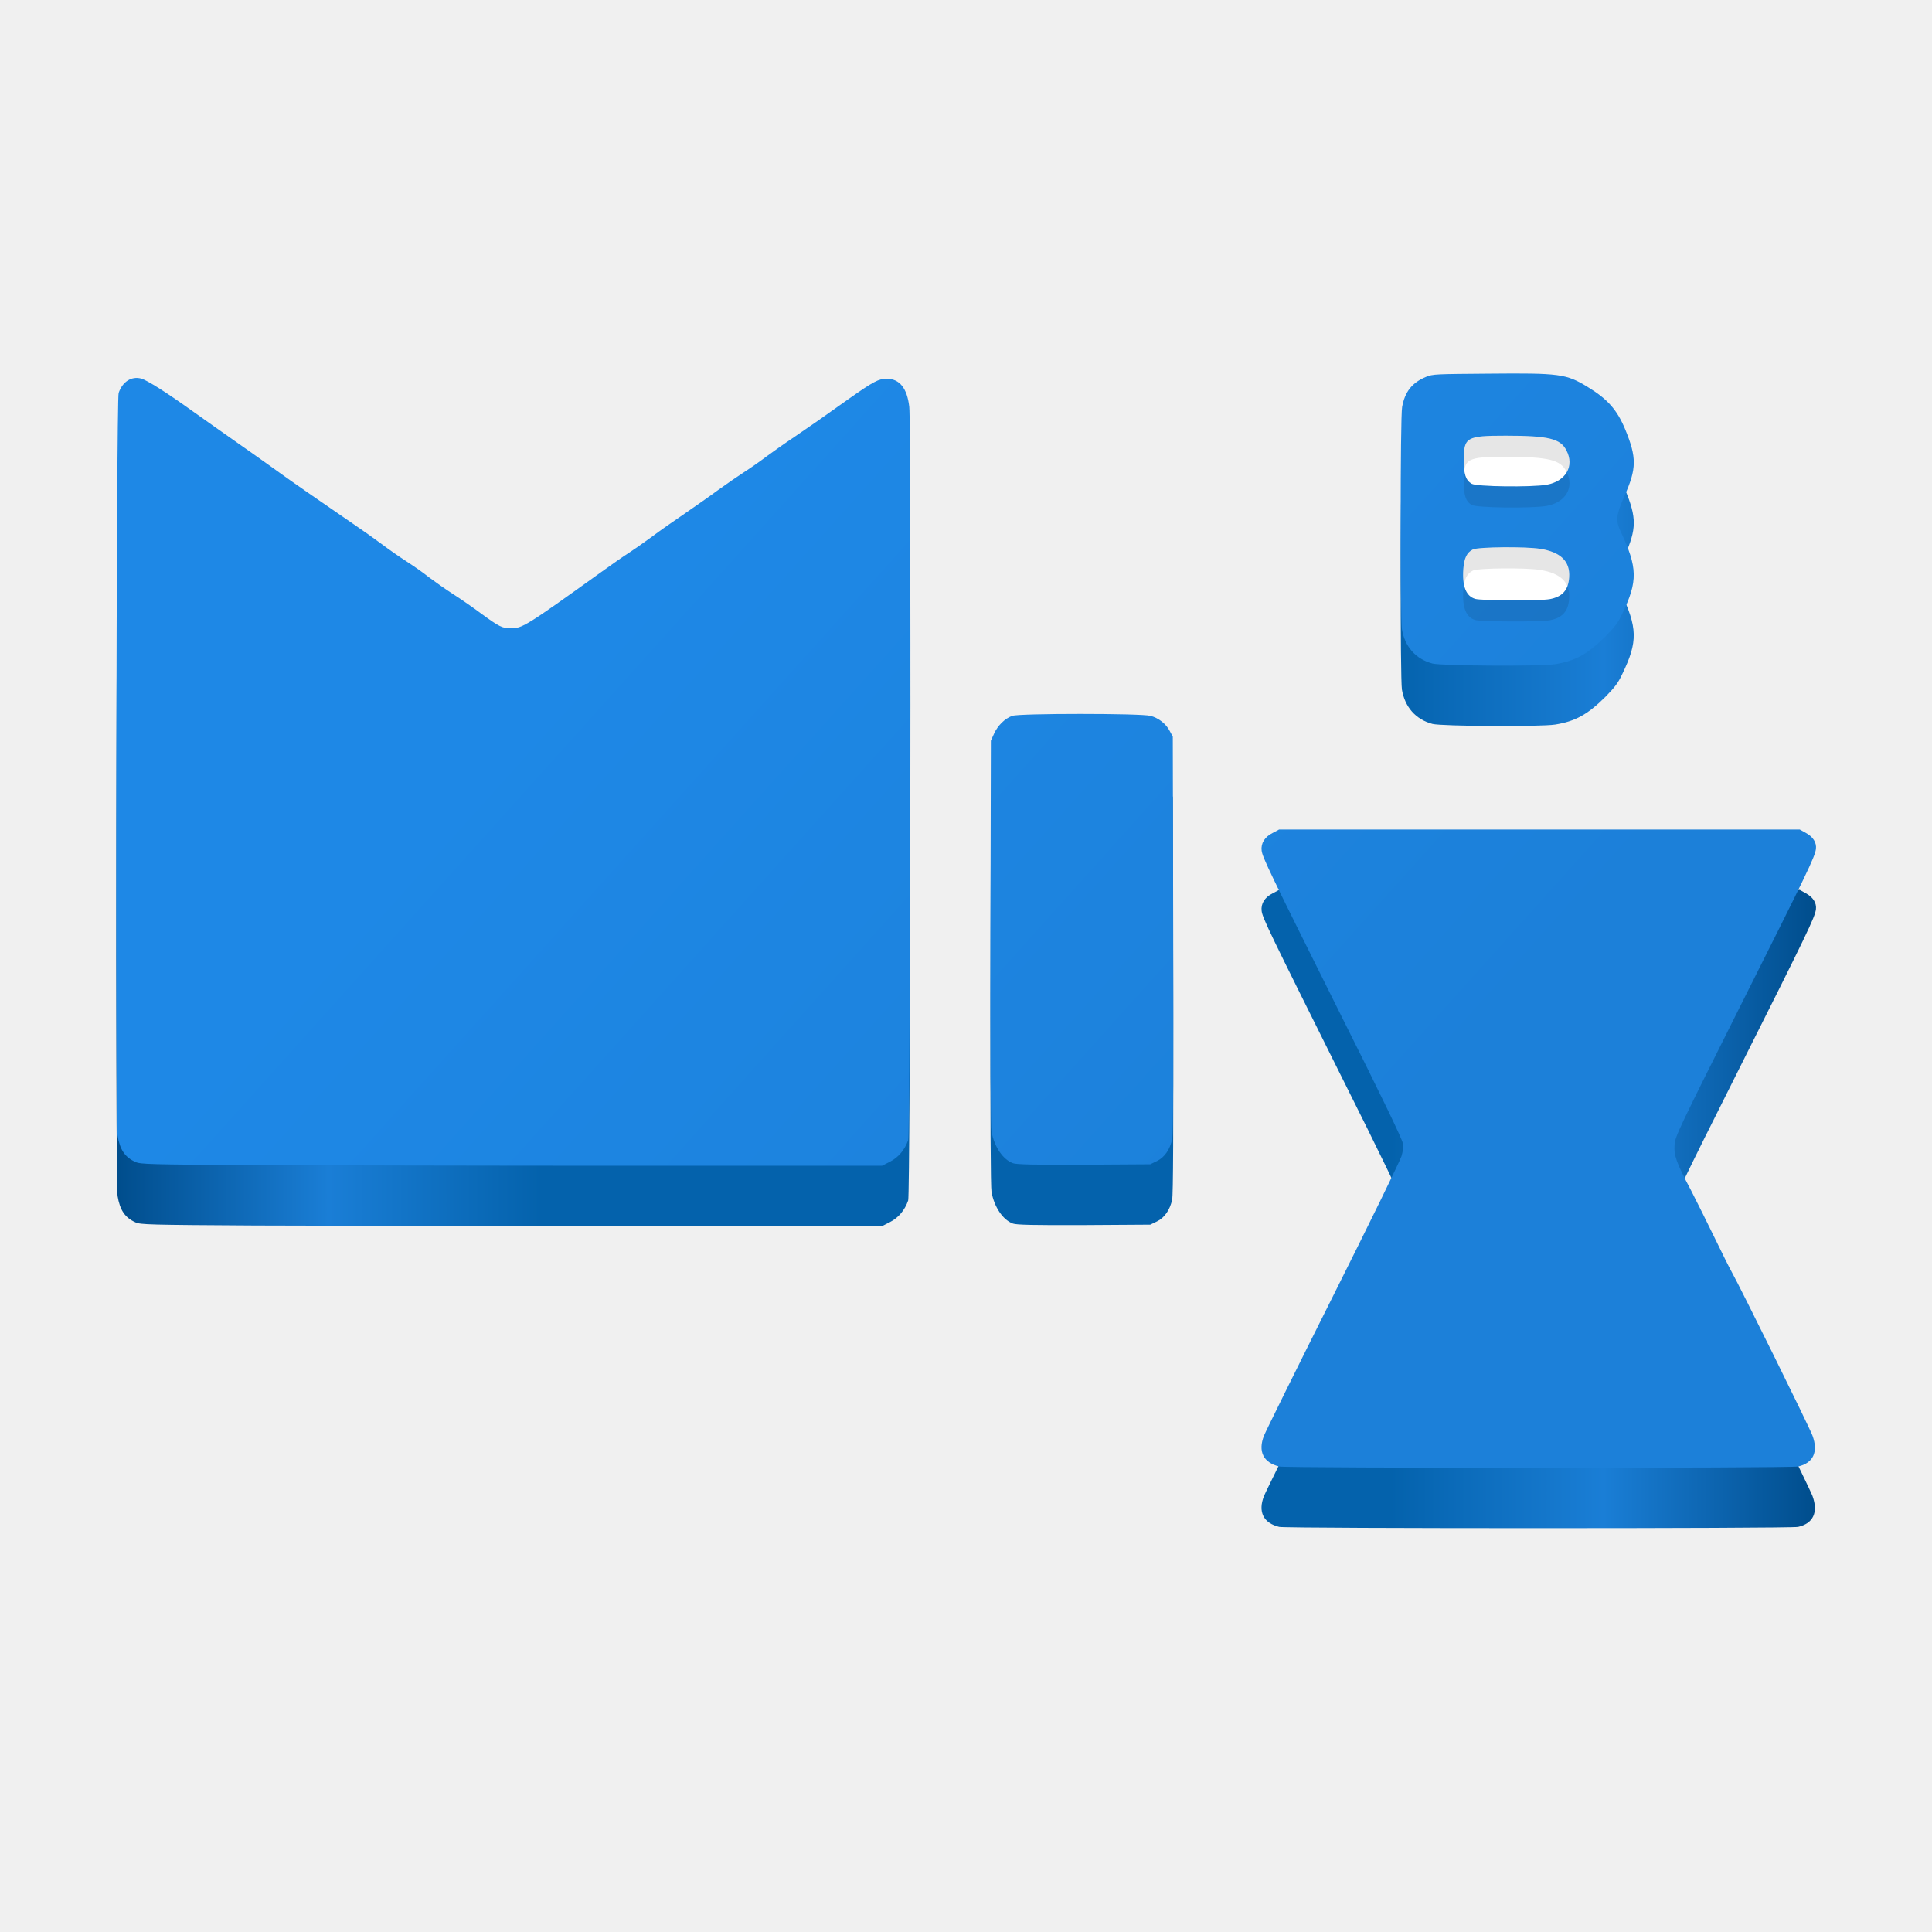
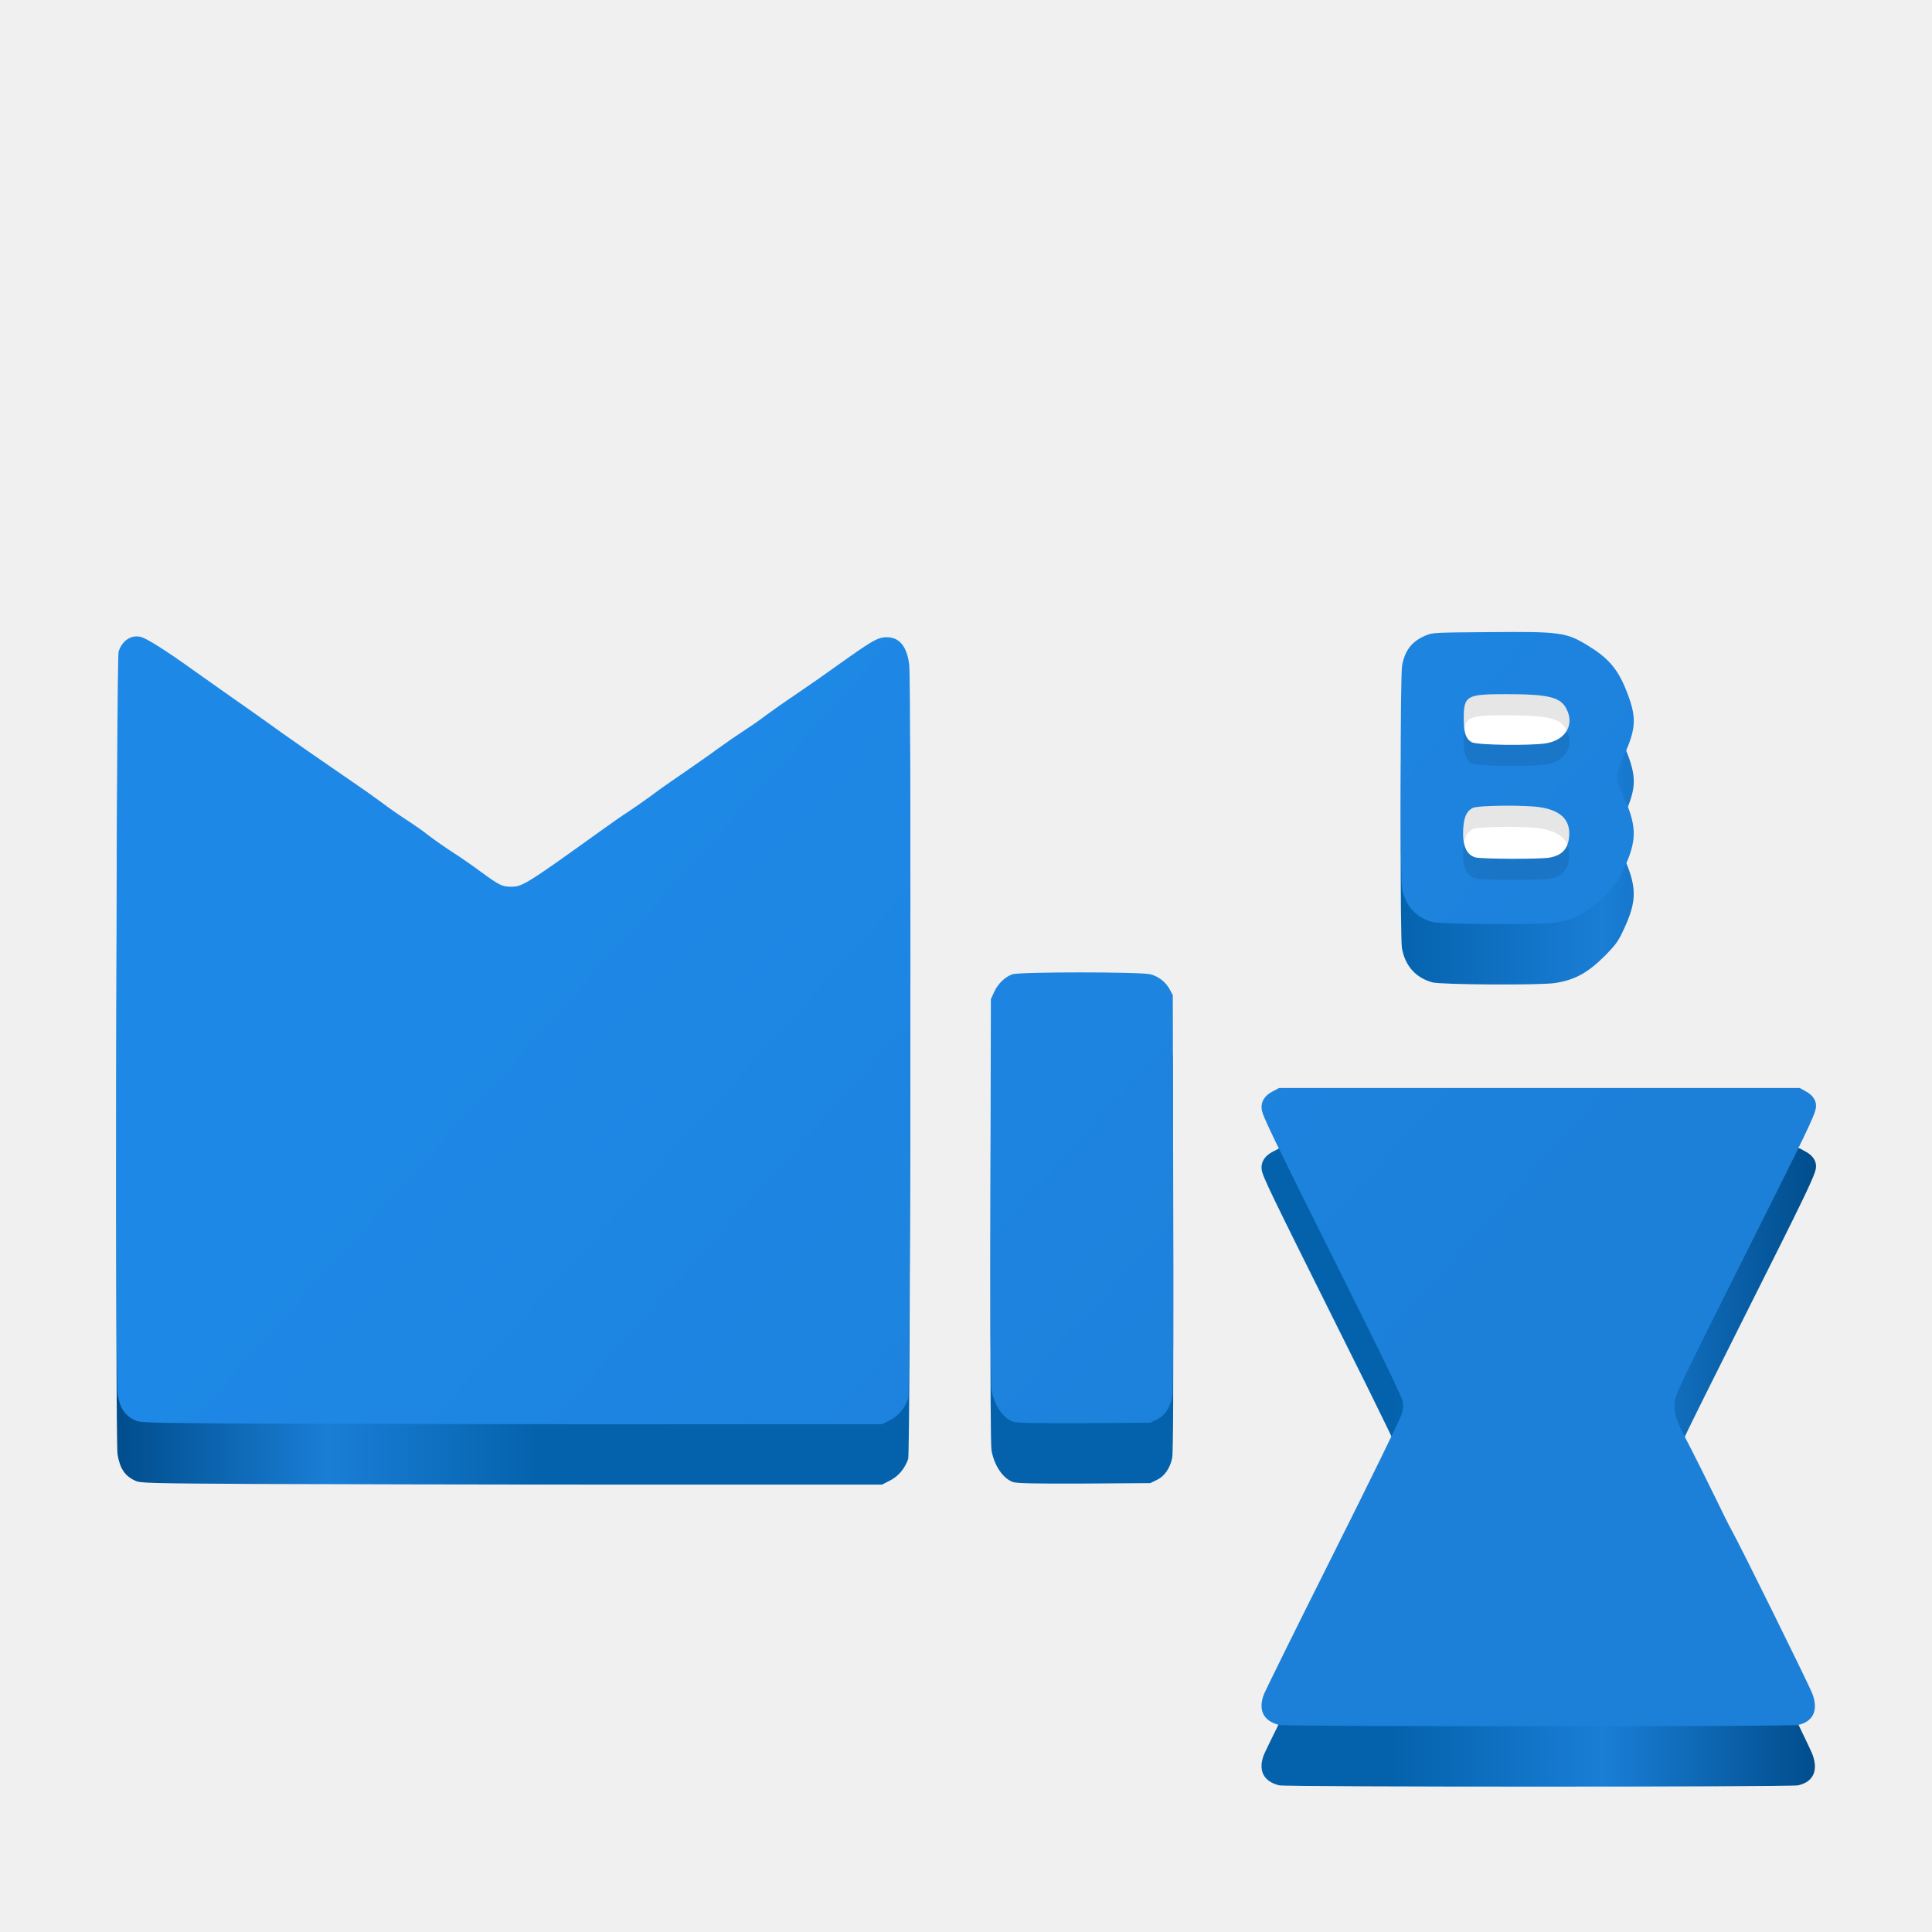
<svg xmlns="http://www.w3.org/2000/svg" width="128" height="128" viewBox="0 0 128 128">
  <defs>
-     <linearGradient id="g1" gradientUnits="userSpaceOnUse" x1="40.655" y1="40.029" x2="87.345" y2="81.971">
+     <linearGradient id="g1" gradientUnits="userSpaceOnUse" x1="40.655" y1="57.153" x2="87.345" y2="99.094">
      <stop offset="0" stop-color="#1e88e6" />
      <stop offset="1" stop-color="#1c80d9" />
    </linearGradient>
    <linearGradient id="g2" gradientUnits="userSpaceOnUse" x1="7.702" y1="0" x2="120.318" y2="0">
      <stop offset="0" stop-color="#004d8c" />
      <stop offset="0.125" stop-color="#1a7ed6" />
      <stop offset="0.25" stop-color="#0462ac" />
      <stop offset="0.75" stop-color="#0462ac" />
      <stop offset="0.875" stop-color="#1a7ed6" />
      <stop offset="1" stop-color="#004d8c" />
    </linearGradient>
  </defs>
  <g id="body">
-     <path id="body-0-chin" d="M84.755 101.16C83.699 100.906 83.333 100.16 83.742 99.118C83.84 98.865 85.896 94.697 88.318 89.867C90.74 85.037 92.782 80.855 92.852 80.602C92.951 80.278 92.979 79.982 92.936 79.729C92.894 79.461 91.5 76.56 88.754 71.083C84.136 61.818 83.643 60.818 83.587 60.353C83.53 59.875 83.784 59.452 84.319 59.185L84.741 58.959L101.99 58.959L119.24 58.959L119.62 59.17C120.127 59.438 120.366 59.832 120.31 60.255C120.225 60.804 119.775 61.747 115.283 70.689C111.213 78.813 110.988 79.278 110.946 79.827C110.89 80.545 111.045 80.996 112.03 82.855C112.424 83.629 113.129 85.037 113.593 85.995C114.058 86.952 114.565 87.98 114.734 88.276C115.311 89.304 119.887 98.569 120.084 99.118C120.479 100.202 120.127 100.935 119.127 101.16C118.55 101.272 85.276 101.272 84.755 101.16M16.899 81.193C9.859 81.151 9.296 81.137 8.972 80.982C8.282 80.672 7.944 80.179 7.789 79.236C7.634 78.363 7.705 30.474 7.859 30.037C8.113 29.291 8.704 28.911 9.352 29.08C9.746 29.192 10.985 29.967 12.788 31.262C14.027 32.135 14.646 32.586 16.801 34.092C17.237 34.402 18.054 34.979 18.617 35.388C19.561 36.064 20.842 36.951 23.363 38.683C23.968 39.091 24.841 39.711 25.292 40.049C25.756 40.401 26.489 40.908 26.925 41.189C27.362 41.471 28.037 41.935 28.418 42.245C28.812 42.541 29.53 43.048 30.037 43.372C30.544 43.696 31.375 44.273 31.882 44.653C33.078 45.526 33.276 45.625 33.853 45.625C34.599 45.625 34.824 45.498 39.823 41.907C40.527 41.4 41.33 40.837 41.626 40.654C41.907 40.471 42.583 40.006 43.118 39.612C43.653 39.204 44.667 38.5 45.371 38.021C46.061 37.542 47.061 36.852 47.568 36.472C48.075 36.106 48.849 35.571 49.286 35.289C49.722 35.008 50.37 34.557 50.736 34.275C51.102 34.008 51.947 33.402 52.623 32.952C53.96 32.037 54.256 31.839 56.227 30.431C57.889 29.263 58.213 29.094 58.748 29.094C59.593 29.094 60.1 29.713 60.241 30.952C60.381 32.121 60.311 79.109 60.17 79.532C59.945 80.179 59.522 80.686 58.959 80.968L58.438 81.235L41.442 81.235C32.107 81.235 21.053 81.207 16.899 81.193M67.112 81.066C66.45 80.827 65.873 79.982 65.69 78.968C65.634 78.659 65.605 74.026 65.619 65.774L65.648 53.073L65.859 52.609C66.098 52.074 66.577 51.595 67.07 51.426C67.549 51.257 75.561 51.257 76.222 51.426C76.757 51.567 77.25 51.947 77.504 52.44L77.701 52.806L77.729 65.915C77.743 74.927 77.729 79.165 77.659 79.475C77.518 80.151 77.152 80.686 76.645 80.926L76.208 81.137L71.815 81.165C68.506 81.179 67.337 81.151 67.112 81.066M94.908 47.962C93.795 47.666 93.077 46.85 92.88 45.681C92.767 44.921 92.767 31.642 92.894 30.966C93.077 29.953 93.556 29.347 94.485 28.967C94.936 28.784 95.091 28.784 98.681 28.756C103.328 28.713 103.765 28.77 105.173 29.629C106.496 30.431 107.13 31.135 107.679 32.459C108.44 34.318 108.44 35.036 107.623 36.866C107.06 38.134 107.031 38.472 107.369 39.204C108.496 41.597 108.524 42.499 107.482 44.653C107.2 45.259 106.975 45.54 106.37 46.16C105.187 47.343 104.356 47.793 103.032 48.004C102.033 48.159 95.527 48.117 94.908 47.962M103.047 43.301C103.694 42.949 103.92 42.02 103.511 41.4C103.075 40.724 102.23 40.527 99.808 40.527C97.569 40.527 97.316 40.654 97.217 41.781C97.147 42.752 97.4 43.287 98.006 43.442C98.175 43.47 99.287 43.498 100.498 43.498C102.526 43.47 102.723 43.456 103.047 43.301M102.906 35.74C103.427 35.515 103.666 35.148 103.666 34.571C103.666 33.797 103.23 33.388 102.216 33.233C101.385 33.093 98.09 33.107 97.823 33.247C97.4 33.459 97.245 33.797 97.245 34.487C97.245 35.247 97.386 35.627 97.752 35.81C98.189 36.036 102.357 35.965 102.906 35.74" fill="url(#g2)" fill-rule="evenodd" />
-     <path id="body-0-face" d="M 84.755,97.16 C 83.699,96.906 83.333,96.16 83.742,95.118 C 83.84,94.865 85.896,90.697 88.318,85.867 C 90.74,81.037 92.782,76.855 92.852,76.602 C 92.951,76.278 92.979,75.982 92.936,75.729 C 92.894,75.461 91.5,72.56 88.754,67.083 C 84.136,57.818 83.643,56.818 83.587,56.353 C 83.53,55.875 83.784,55.452 84.319,55.185 L 84.741,54.959 L 101.99,54.959 L 119.24,54.959 L 119.62,55.17 C 120.127,55.438 120.366,55.832 120.31,56.255 C 120.225,56.804 119.775,57.747 115.283,66.689 C 111.213,74.813 110.988,75.278 110.946,75.827 C 110.89,76.545 111.045,76.996 112.03,78.855 C 112.424,79.629 113.129,81.037 113.593,81.995 C 114.058,82.952 114.565,83.98 114.734,84.276 C 115.311,85.304 119.887,94.569 120.084,95.118 C 120.479,96.202 120.127,96.935 119.127,97.16 C 118.55,97.272 85.276,97.272 84.755,97.16 M 16.899,77.193 C 9.859,77.151 9.296,77.137 8.972,76.982 C 8.282,76.672 7.944,76.179 7.789,75.236 C 7.634,74.363 7.705,26.474 7.859,26.037 C 8.113,25.291 8.704,24.911 9.352,25.08 C 9.746,25.192 10.985,25.967 12.788,27.262 C 14.027,28.135 14.646,28.586 16.801,30.092 C 17.237,30.402 18.054,30.979 18.617,31.388 C 19.561,32.064 20.842,32.951 23.363,34.683 C 23.968,35.091 24.841,35.711 25.292,36.049 C 25.756,36.401 26.489,36.908 26.925,37.189 C 27.362,37.471 28.037,37.935 28.418,38.245 C 28.812,38.541 29.53,39.048 30.037,39.372 C 30.544,39.696 31.375,40.273 31.882,40.653 C 33.078,41.526 33.276,41.625 33.853,41.625 C 34.599,41.625 34.824,41.498 39.823,37.907 C 40.527,37.4 41.33,36.837 41.626,36.654 C 41.907,36.471 42.583,36.006 43.118,35.612 C 43.653,35.204 44.667,34.5 45.371,34.021 C 46.061,33.542 47.061,32.852 47.568,32.472 C 48.075,32.106 48.849,31.571 49.286,31.289 C 49.722,31.008 50.37,30.557 50.736,30.275 C 51.102,30.008 51.947,29.402 52.623,28.952 C 53.96,28.037 54.256,27.839 56.227,26.431 C 57.889,25.263 58.213,25.094 58.748,25.094 C 59.593,25.094 60.1,25.713 60.241,26.952 C 60.381,28.121 60.311,75.109 60.17,75.532 C 59.945,76.179 59.522,76.686 58.959,76.968 L 58.438,77.235 L 41.442,77.235 C 32.107,77.235 21.053,77.207 16.899,77.193 M 67.112,77.066 C 66.45,76.827 65.873,75.982 65.69,74.968 C 65.634,74.659 65.605,70.026 65.619,61.774 L 65.648,49.073 L 65.859,48.609 C 66.098,48.074 66.577,47.595 67.07,47.426 C 67.549,47.257 75.561,47.257 76.222,47.426 C 76.757,47.567 77.25,47.947 77.504,48.44 L 77.701,48.806 L 77.729,61.915 C 77.743,70.927 77.729,75.165 77.659,75.475 C 77.518,76.151 77.152,76.686 76.645,76.926 L 76.208,77.137 L 71.815,77.165 C 68.506,77.179 67.337,77.151 67.112,77.066 M 94.908,43.962 C 93.795,43.666 93.077,42.85 92.88,41.681 C 92.767,40.921 92.767,27.642 92.894,26.966 C 93.077,25.953 93.556,25.347 94.485,24.967 C 94.936,24.784 95.091,24.784 98.681,24.756 C 103.328,24.713 103.765,24.77 105.173,25.629 C 106.496,26.431 107.13,27.135 107.679,28.459 C 108.44,30.318 108.44,31.036 107.623,32.866 C 107.06,34.134 107.031,34.472 107.369,35.204 C 108.496,37.597 108.524,38.499 107.482,40.653 C 107.2,41.259 106.975,41.54 106.37,42.16 C 105.187,43.343 104.356,43.793 103.032,44.004 C 102.033,44.159 95.527,44.117 94.908,43.962 M 103.047,39.301 C 103.694,38.949 103.92,38.02 103.511,37.4 C 103.075,36.724 102.23,36.527 99.808,36.527 C 97.569,36.527 97.316,36.654 97.217,37.781 C 97.147,38.752 97.4,39.287 98.006,39.442 C 98.175,39.47 99.287,39.498 100.498,39.498 C 102.526,39.47 102.723,39.456 103.047,39.301 M 102.906,31.74 C 103.427,31.515 103.666,31.148 103.666,30.571 C 103.666,29.797 103.23,29.388 102.216,29.233 C 101.385,29.093 98.09,29.107 97.823,29.247 C 97.4,29.459 97.245,29.797 97.245,30.487 C 97.245,31.247 97.386,31.627 97.752,31.81 C 98.189,32.036 102.357,31.965 102.906,31.74" fill="url(#g1)" fill-rule="evenodd" />
+     <path id="body-0-chin" d="M84.755 118.284C83.699 118.03 83.333 117.284 83.742 116.242C83.84 115.988 85.896 111.82 88.318 106.991C90.74 102.161 92.782 97.979 92.852 97.725C92.951 97.402 92.979 97.106 92.936 96.852C92.894 96.585 91.5 93.684 88.754 88.207C84.136 78.942 83.643 77.942 83.587 77.477C83.53 76.998 83.784 76.576 84.319 76.308L84.741 76.083L101.99 76.083L119.24 76.083L119.62 76.294C120.127 76.562 120.366 76.956 120.31 77.379C120.225 77.928 119.775 78.871 115.283 87.812C111.213 95.937 110.988 96.402 110.946 96.951C110.89 97.669 111.045 98.12 112.03 99.978C112.424 100.753 113.129 102.161 113.593 103.118C114.058 104.076 114.565 105.104 114.734 105.4C115.311 106.427 119.887 115.693 120.084 116.242C120.479 117.326 120.127 118.058 119.127 118.284C118.55 118.396 85.276 118.396 84.755 118.284M16.899 98.317C9.859 98.275 9.296 98.261 8.972 98.106C8.282 97.796 7.944 97.303 7.789 96.36C7.634 95.487 7.705 47.597 7.859 47.161C8.113 46.415 8.704 46.034 9.352 46.203C9.746 46.316 10.985 47.09 12.788 48.386C14.027 49.259 14.646 49.709 16.801 51.216C17.237 51.526 18.054 52.103 18.617 52.512C19.561 53.187 20.842 54.075 23.363 55.807C23.968 56.215 24.841 56.834 25.292 57.172C25.756 57.524 26.489 58.031 26.925 58.313C27.362 58.595 28.037 59.059 28.418 59.369C28.812 59.665 29.53 60.172 30.037 60.495C30.544 60.819 31.375 61.397 31.882 61.777C33.078 62.65 33.276 62.748 33.853 62.748C34.599 62.748 34.824 62.622 39.823 59.031C40.527 58.524 41.33 57.961 41.626 57.778C41.907 57.595 42.583 57.13 43.118 56.736C43.653 56.328 44.667 55.623 45.371 55.145C46.061 54.666 47.061 53.976 47.568 53.596C48.075 53.23 48.849 52.695 49.286 52.413C49.722 52.131 50.37 51.681 50.736 51.399C51.102 51.132 51.947 50.526 52.623 50.076C53.96 49.16 54.256 48.963 56.227 47.555C57.889 46.386 58.213 46.217 58.748 46.217C59.593 46.217 60.1 46.837 60.241 48.076C60.381 49.245 60.311 96.233 60.17 96.655C59.945 97.303 59.522 97.81 58.959 98.092L58.438 98.359L41.442 98.359C32.107 98.359 21.053 98.331 16.899 98.317M67.112 98.19C66.45 97.951 65.873 97.106 65.69 96.092C65.634 95.782 65.605 91.15 65.619 82.898L65.648 70.197L65.859 69.733C66.098 69.197 66.577 68.719 67.07 68.55C67.549 68.381 75.561 68.381 76.222 68.55C76.757 68.691 77.25 69.071 77.504 69.564L77.701 69.93L77.729 83.039C77.743 92.051 77.729 96.289 77.659 96.599C77.518 97.275 77.152 97.81 76.645 98.049L76.208 98.261L71.815 98.289C68.506 98.303 67.337 98.275 67.112 98.19M94.908 65.086C93.795 64.79 93.077 63.973 92.88 62.805C92.767 62.044 92.767 48.766 92.894 48.09C93.077 47.076 93.556 46.471 94.485 46.091C94.936 45.908 95.091 45.908 98.681 45.879C103.328 45.837 103.765 45.894 105.173 46.752C106.496 47.555 107.13 48.259 107.679 49.583C108.44 51.441 108.44 52.16 107.623 53.99C107.06 55.257 107.031 55.595 107.369 56.328C108.496 58.721 108.524 59.622 107.482 61.777C107.2 62.382 106.975 62.664 106.37 63.284C105.187 64.466 104.356 64.917 103.032 65.128C102.033 65.283 95.527 65.241 94.908 65.086M103.047 60.425C103.694 60.073 103.92 59.144 103.511 58.524C103.075 57.848 102.23 57.651 99.808 57.651C97.569 57.651 97.316 57.778 97.217 58.904C97.147 59.876 97.4 60.411 98.006 60.566C98.175 60.594 99.287 60.622 100.498 60.622C102.526 60.594 102.723 60.58 103.047 60.425M102.906 52.864C103.427 52.638 103.666 52.272 103.666 51.695C103.666 50.92 103.23 50.512 102.216 50.357C101.385 50.216 98.09 50.23 97.823 50.371C97.4 50.583 97.245 50.92 97.245 51.61C97.245 52.371 97.386 52.751 97.752 52.934C98.189 53.159 102.357 53.089 102.906 52.864" fill="url(#g2)" fill-rule="evenodd" />
+     <path id="body-0-face" d="M 84.755,114.284 C 83.699,114.03 83.333,113.284 83.742,112.242 C 83.84,111.988 85.896,107.82 88.318,102.991 C 90.74,98.161 92.782,93.979 92.852,93.725 C 92.951,93.402 92.979,93.106 92.936,92.852 C 92.894,92.585 91.5,89.684 88.754,84.207 C 84.136,74.942 83.643,73.942 83.587,73.477 C 83.53,72.998 83.784,72.576 84.319,72.308 L 84.741,72.083 L 101.99,72.083 L 119.24,72.083 L 119.62,72.294 C 120.127,72.562 120.366,72.956 120.31,73.379 C 120.225,73.928 119.775,74.871 115.283,83.812 C 111.213,91.937 110.988,92.402 110.946,92.951 C 110.89,93.669 111.045,94.12 112.03,95.978 C 112.424,96.753 113.129,98.161 113.593,99.118 C 114.058,100.076 114.565,101.104 114.734,101.4 C 115.311,102.427 119.887,111.693 120.084,112.242 C 120.479,113.326 120.127,114.058 119.127,114.284 C 118.55,114.396 85.276,114.396 84.755,114.284 M 16.899,94.317 C 9.859,94.275 9.296,94.261 8.972,94.106 C 8.282,93.796 7.944,93.303 7.789,92.36 C 7.634,91.487 7.705,43.597 7.859,43.161 C 8.113,42.415 8.704,42.034 9.352,42.203 C 9.746,42.316 10.985,43.09 12.788,44.386 C 14.027,45.259 14.646,45.709 16.801,47.216 C 17.237,47.526 18.054,48.103 18.617,48.512 C 19.561,49.187 20.842,50.075 23.363,51.807 C 23.968,52.215 24.841,52.834 25.292,53.172 C 25.756,53.524 26.489,54.031 26.925,54.313 C 27.362,54.595 28.037,55.059 28.418,55.369 C 28.812,55.665 29.53,56.172 30.037,56.495 C 30.544,56.819 31.375,57.397 31.882,57.777 C 33.078,58.65 33.276,58.748 33.853,58.748 C 34.599,58.748 34.824,58.622 39.823,55.031 C 40.527,54.524 41.33,53.961 41.626,53.778 C 41.907,53.595 42.583,53.13 43.118,52.736 C 43.653,52.328 44.667,51.623 45.371,51.145 C 46.061,50.666 47.061,49.976 47.568,49.596 C 48.075,49.23 48.849,48.695 49.286,48.413 C 49.722,48.131 50.37,47.681 50.736,47.399 C 51.102,47.132 51.947,46.526 52.623,46.076 C 53.96,45.16 54.256,44.963 56.227,43.555 C 57.889,42.386 58.213,42.217 58.748,42.217 C 59.593,42.217 60.1,42.837 60.241,44.076 C 60.381,45.245 60.311,92.233 60.17,92.655 C 59.945,93.303 59.522,93.81 58.959,94.092 L 58.438,94.359 L 41.442,94.359 C 32.107,94.359 21.053,94.331 16.899,94.317 M 67.112,94.19 C 66.45,93.951 65.873,93.106 65.69,92.092 C 65.634,91.782 65.605,87.15 65.619,78.898 L 65.648,66.197 L 65.859,65.733 C 66.098,65.197 66.577,64.719 67.07,64.55 C 67.549,64.381 75.561,64.381 76.222,64.55 C 76.757,64.691 77.25,65.071 77.504,65.564 L 77.701,65.93 L 77.729,79.039 C 77.743,88.051 77.729,92.289 77.659,92.599 C 77.518,93.275 77.152,93.81 76.645,94.049 L 76.208,94.261 L 71.815,94.289 C 68.506,94.303 67.337,94.275 67.112,94.19 M 94.908,61.086 C 93.795,60.79 93.077,59.973 92.88,58.805 C 92.767,58.044 92.767,44.766 92.894,44.09 C 93.077,43.076 93.556,42.471 94.485,42.091 C 94.936,41.908 95.091,41.908 98.681,41.879 C 103.328,41.837 103.765,41.894 105.173,42.752 C 106.496,43.555 107.13,44.259 107.679,45.583 C 108.44,47.441 108.44,48.16 107.623,49.99 C 107.06,51.257 107.031,51.595 107.369,52.328 C 108.496,54.721 108.524,55.622 107.482,57.777 C 107.2,58.382 106.975,58.664 106.37,59.284 C 105.187,60.466 104.356,60.917 103.032,61.128 C 102.033,61.283 95.527,61.241 94.908,61.086 M 103.047,56.425 C 103.694,56.073 103.92,55.144 103.511,54.524 C 103.075,53.848 102.23,53.651 99.808,53.651 C 97.569,53.651 97.316,53.778 97.217,54.904 C 97.147,55.876 97.4,56.411 98.006,56.566 C 98.175,56.594 99.287,56.622 100.498,56.622 C 102.526,56.594 102.723,56.58 103.047,56.425 M 102.906,48.864 C 103.427,48.638 103.666,48.272 103.666,47.695 C 103.666,46.92 103.23,46.512 102.216,46.357 C 101.385,46.216 98.09,46.23 97.823,46.371 C 97.4,46.583 97.245,46.92 97.245,47.61 C 97.245,48.371 97.386,48.751 97.752,48.934 C 98.189,49.159 102.357,49.089 102.906,48.864" fill="url(#g1)" fill-rule="evenodd" />
  </g>
-   <path id="counters" d="M 97.752,39.681 C 97.133,39.512 96.865,38.851 96.95,37.682 C 97.006,36.964 97.189,36.598 97.583,36.401 C 97.949,36.232 101.061,36.203 102.033,36.358 C 103.399,36.57 104.032,37.189 103.962,38.245 C 103.905,39.104 103.511,39.541 102.666,39.696 C 102.075,39.808 98.146,39.794 97.752,39.681 M 97.499,32.05 C 97.104,31.81 96.978,31.416 96.978,30.501 C 96.978,28.966 97.147,28.867 99.766,28.867 C 102.61,28.867 103.384,29.064 103.779,29.839 C 104.328,30.881 103.737,31.895 102.455,32.12 C 101.441,32.289 97.823,32.247 97.499,32.05" fill="#ffffff" fill-rule="evenodd" />
-   <path id="counters-recess" d="M 97.752,39.681 C 97.133,39.512 96.865,38.851 96.95,37.682 C 97.006,36.964 97.189,36.598 97.583,36.401 C 97.949,36.232 101.061,36.203 102.033,36.358 C 103.399,36.57 104.032,37.189 103.962,38.245 C 103.905,39.104 103.511,39.541 102.666,39.696 C 102.075,39.808 98.146,39.794 97.752,39.681 M 97.499,32.05 C 97.104,31.81 96.978,31.416 96.978,30.501 C 96.978,28.966 97.147,28.867 99.766,28.867 C 102.61,28.867 103.384,29.064 103.779,29.839 C 104.328,30.881 103.737,31.895 102.455,32.12 C 101.441,32.289 97.823,32.247 97.499,32.05M97.752 41.081C97.133 40.912 96.865 40.251 96.95 39.082C97.006 38.364 97.189 37.998 97.583 37.801C97.949 37.632 101.061 37.603 102.033 37.758C103.399 37.97 104.032 38.589 103.962 39.645C103.905 40.504 103.511 40.941 102.666 41.096C102.075 41.208 98.146 41.194 97.752 41.081M97.499 33.45C97.104 33.21 96.978 32.816 96.978 31.901C96.978 30.366 97.147 30.267 99.766 30.267C102.61 30.267 103.384 30.464 103.779 31.239C104.328 32.281 103.737 33.295 102.455 33.52C101.441 33.689 97.823 33.647 97.499 33.45" fill="#000000" opacity="0.1" fill-rule="evenodd" />
+   <path id="counters" d="M 97.752,56.805 C 97.133,56.636 96.865,55.974 96.95,54.806 C 97.006,54.088 97.189,53.722 97.583,53.524 C 97.949,53.355 101.061,53.327 102.033,53.482 C 103.399,53.693 104.032,54.313 103.962,55.369 C 103.905,56.228 103.511,56.664 102.666,56.819 C 102.075,56.932 98.146,56.918 97.752,56.805 M 97.499,49.173 C 97.104,48.934 96.978,48.54 96.978,47.624 C 96.978,46.09 97.147,45.991 99.766,45.991 C 102.61,45.991 103.384,46.188 103.779,46.963 C 104.328,48.005 103.737,49.019 102.455,49.244 C 101.441,49.413 97.823,49.371 97.499,49.173" fill="#ffffff" fill-rule="evenodd" />
+   <path id="counters-recess" d="M 97.752,56.805 C 97.133,56.636 96.865,55.974 96.95,54.806 C 97.006,54.088 97.189,53.722 97.583,53.524 C 97.949,53.355 101.061,53.327 102.033,53.482 C 103.399,53.693 104.032,54.313 103.962,55.369 C 103.905,56.228 103.511,56.664 102.666,56.819 C 102.075,56.932 98.146,56.918 97.752,56.805 M 97.499,49.173 C 97.104,48.934 96.978,48.54 96.978,47.624 C 96.978,46.09 97.147,45.991 99.766,45.991 C 102.61,45.991 103.384,46.188 103.779,46.963 C 104.328,48.005 103.737,49.019 102.455,49.244 C 101.441,49.413 97.823,49.371 97.499,49.173M97.752 58.205C97.133 58.036 96.865 57.374 96.95 56.206C97.006 55.488 97.189 55.122 97.583 54.924C97.949 54.755 101.061 54.727 102.033 54.882C103.399 55.093 104.032 55.713 103.962 56.769C103.905 57.628 103.511 58.064 102.666 58.219C102.075 58.332 98.146 58.318 97.752 58.205M97.499 50.573C97.104 50.334 96.978 49.94 96.978 49.024C96.978 47.49 97.147 47.391 99.766 47.391C102.61 47.391 103.384 47.588 103.779 48.363C104.328 49.405 103.737 50.419 102.455 50.644C101.441 50.813 97.823 50.771 97.499 50.573" fill="#000000" opacity="0.1" fill-rule="evenodd" />
</svg>
